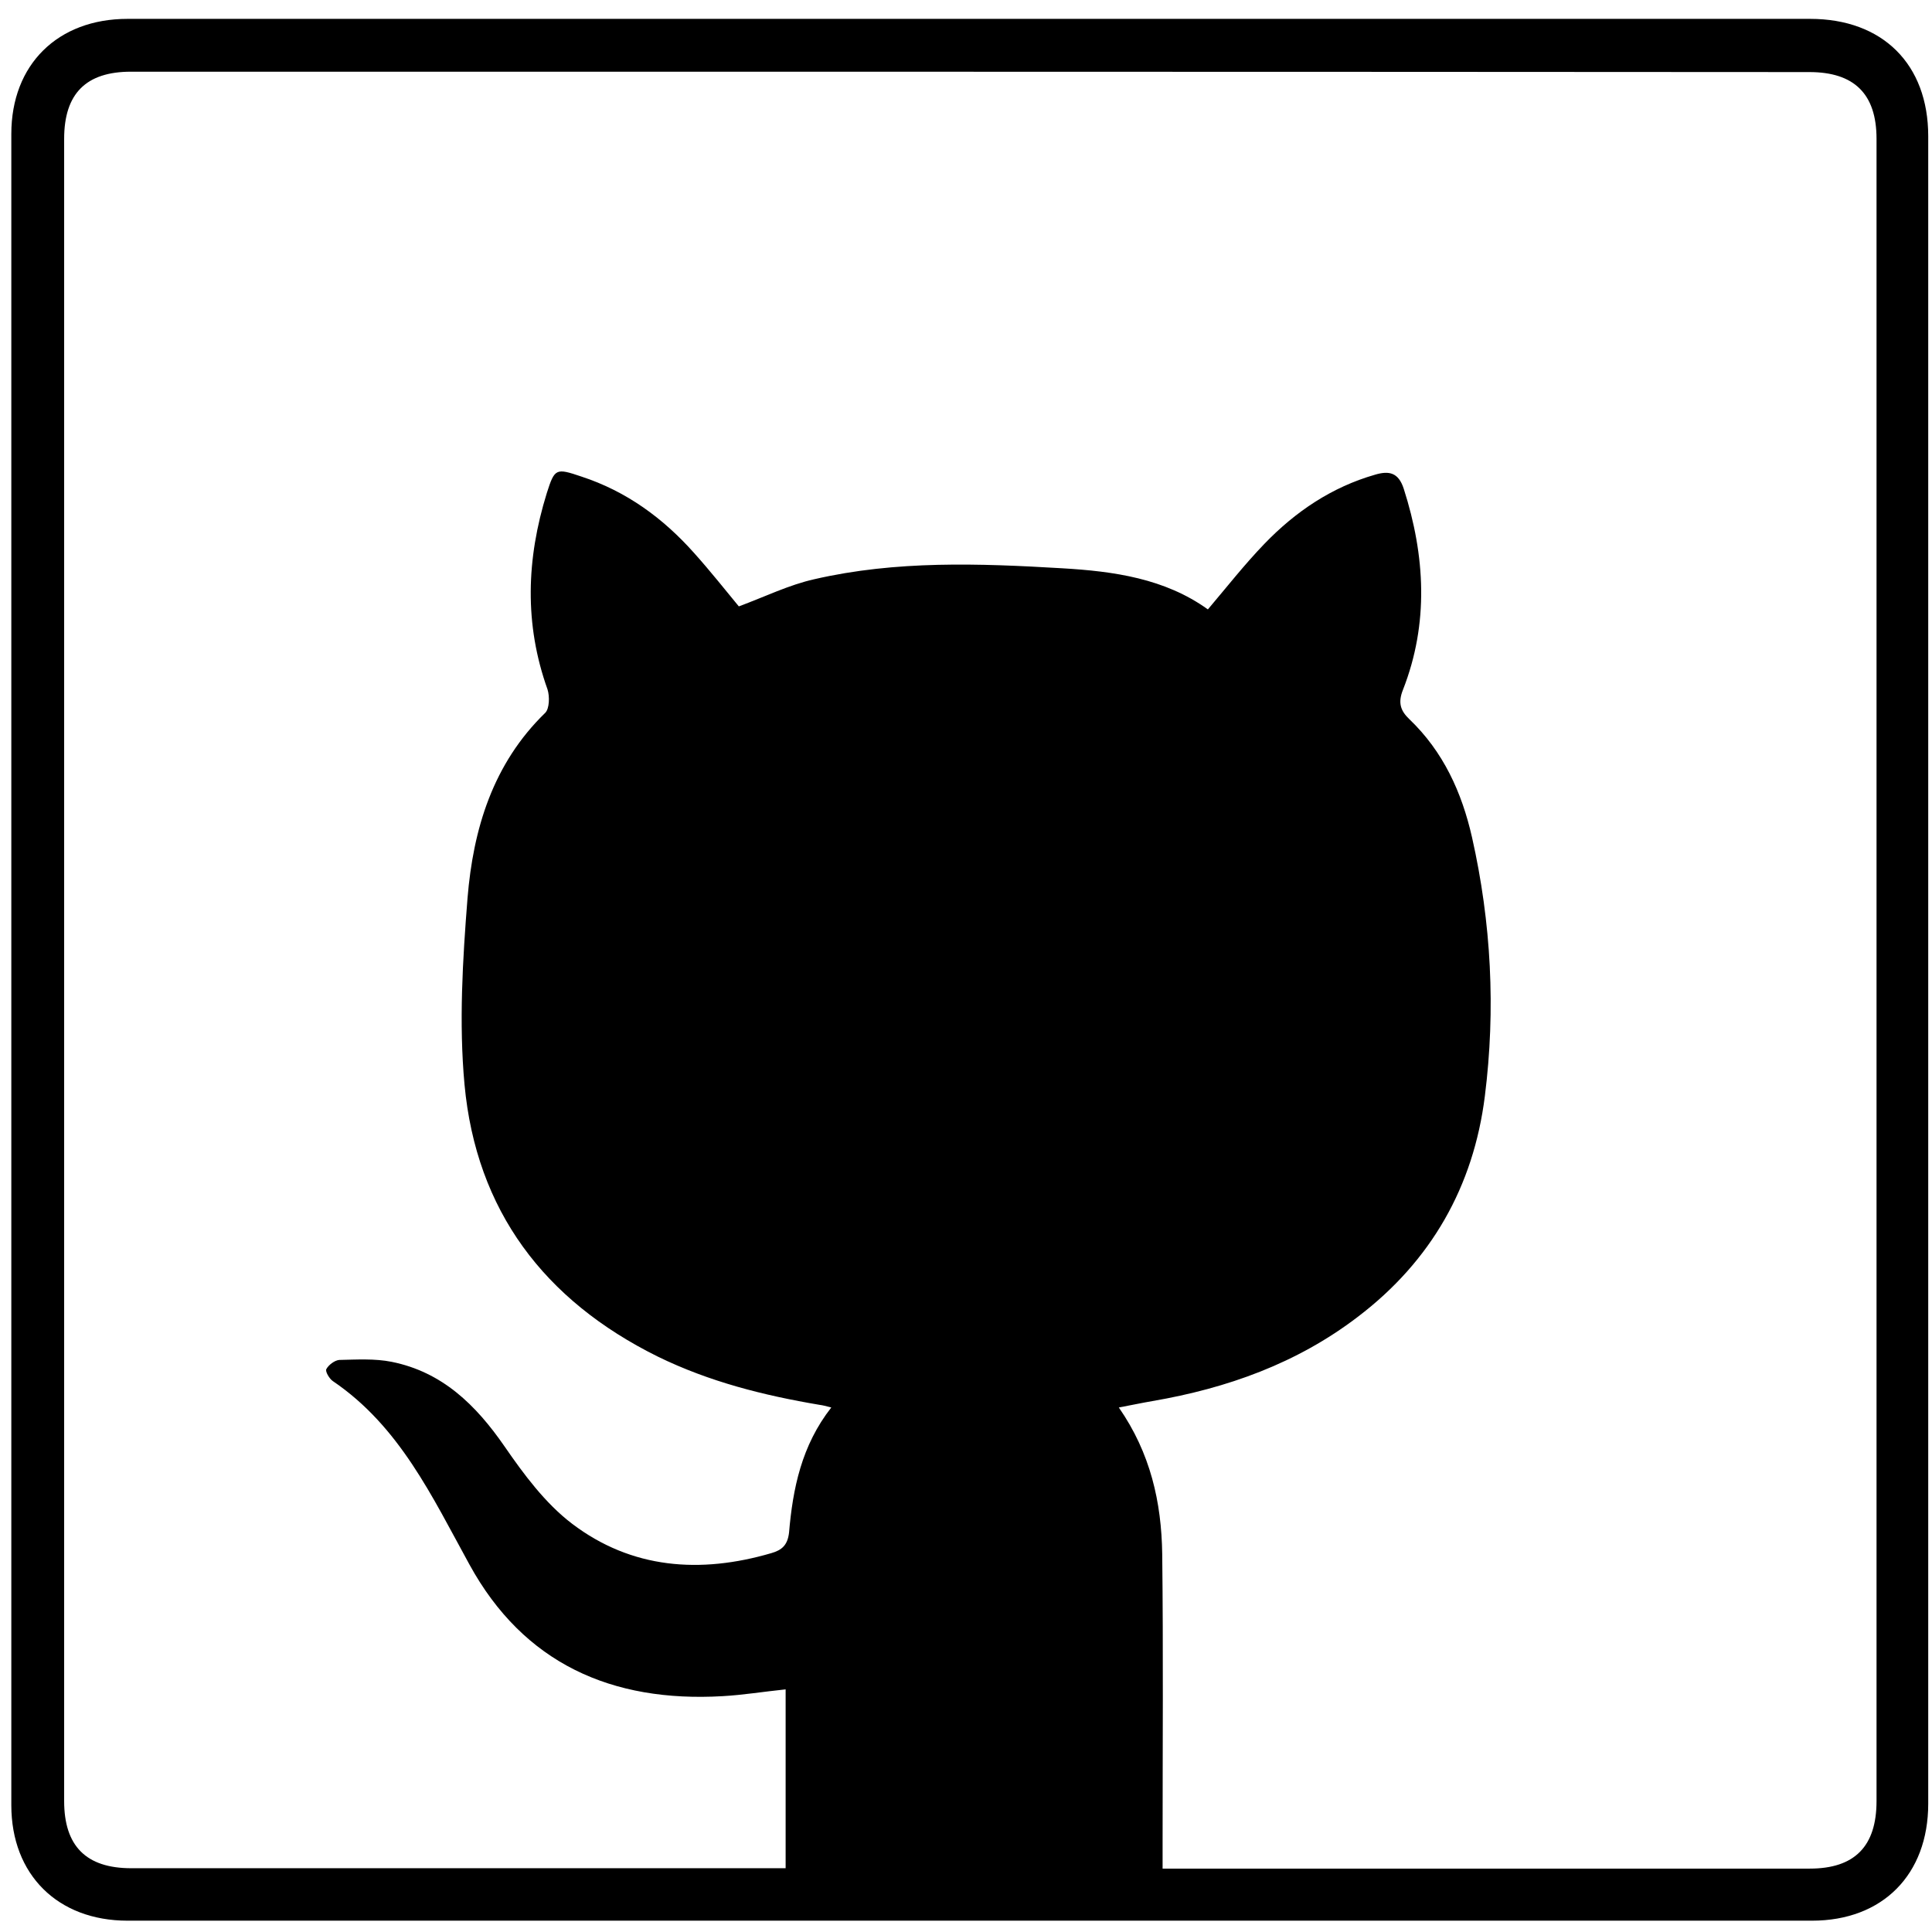
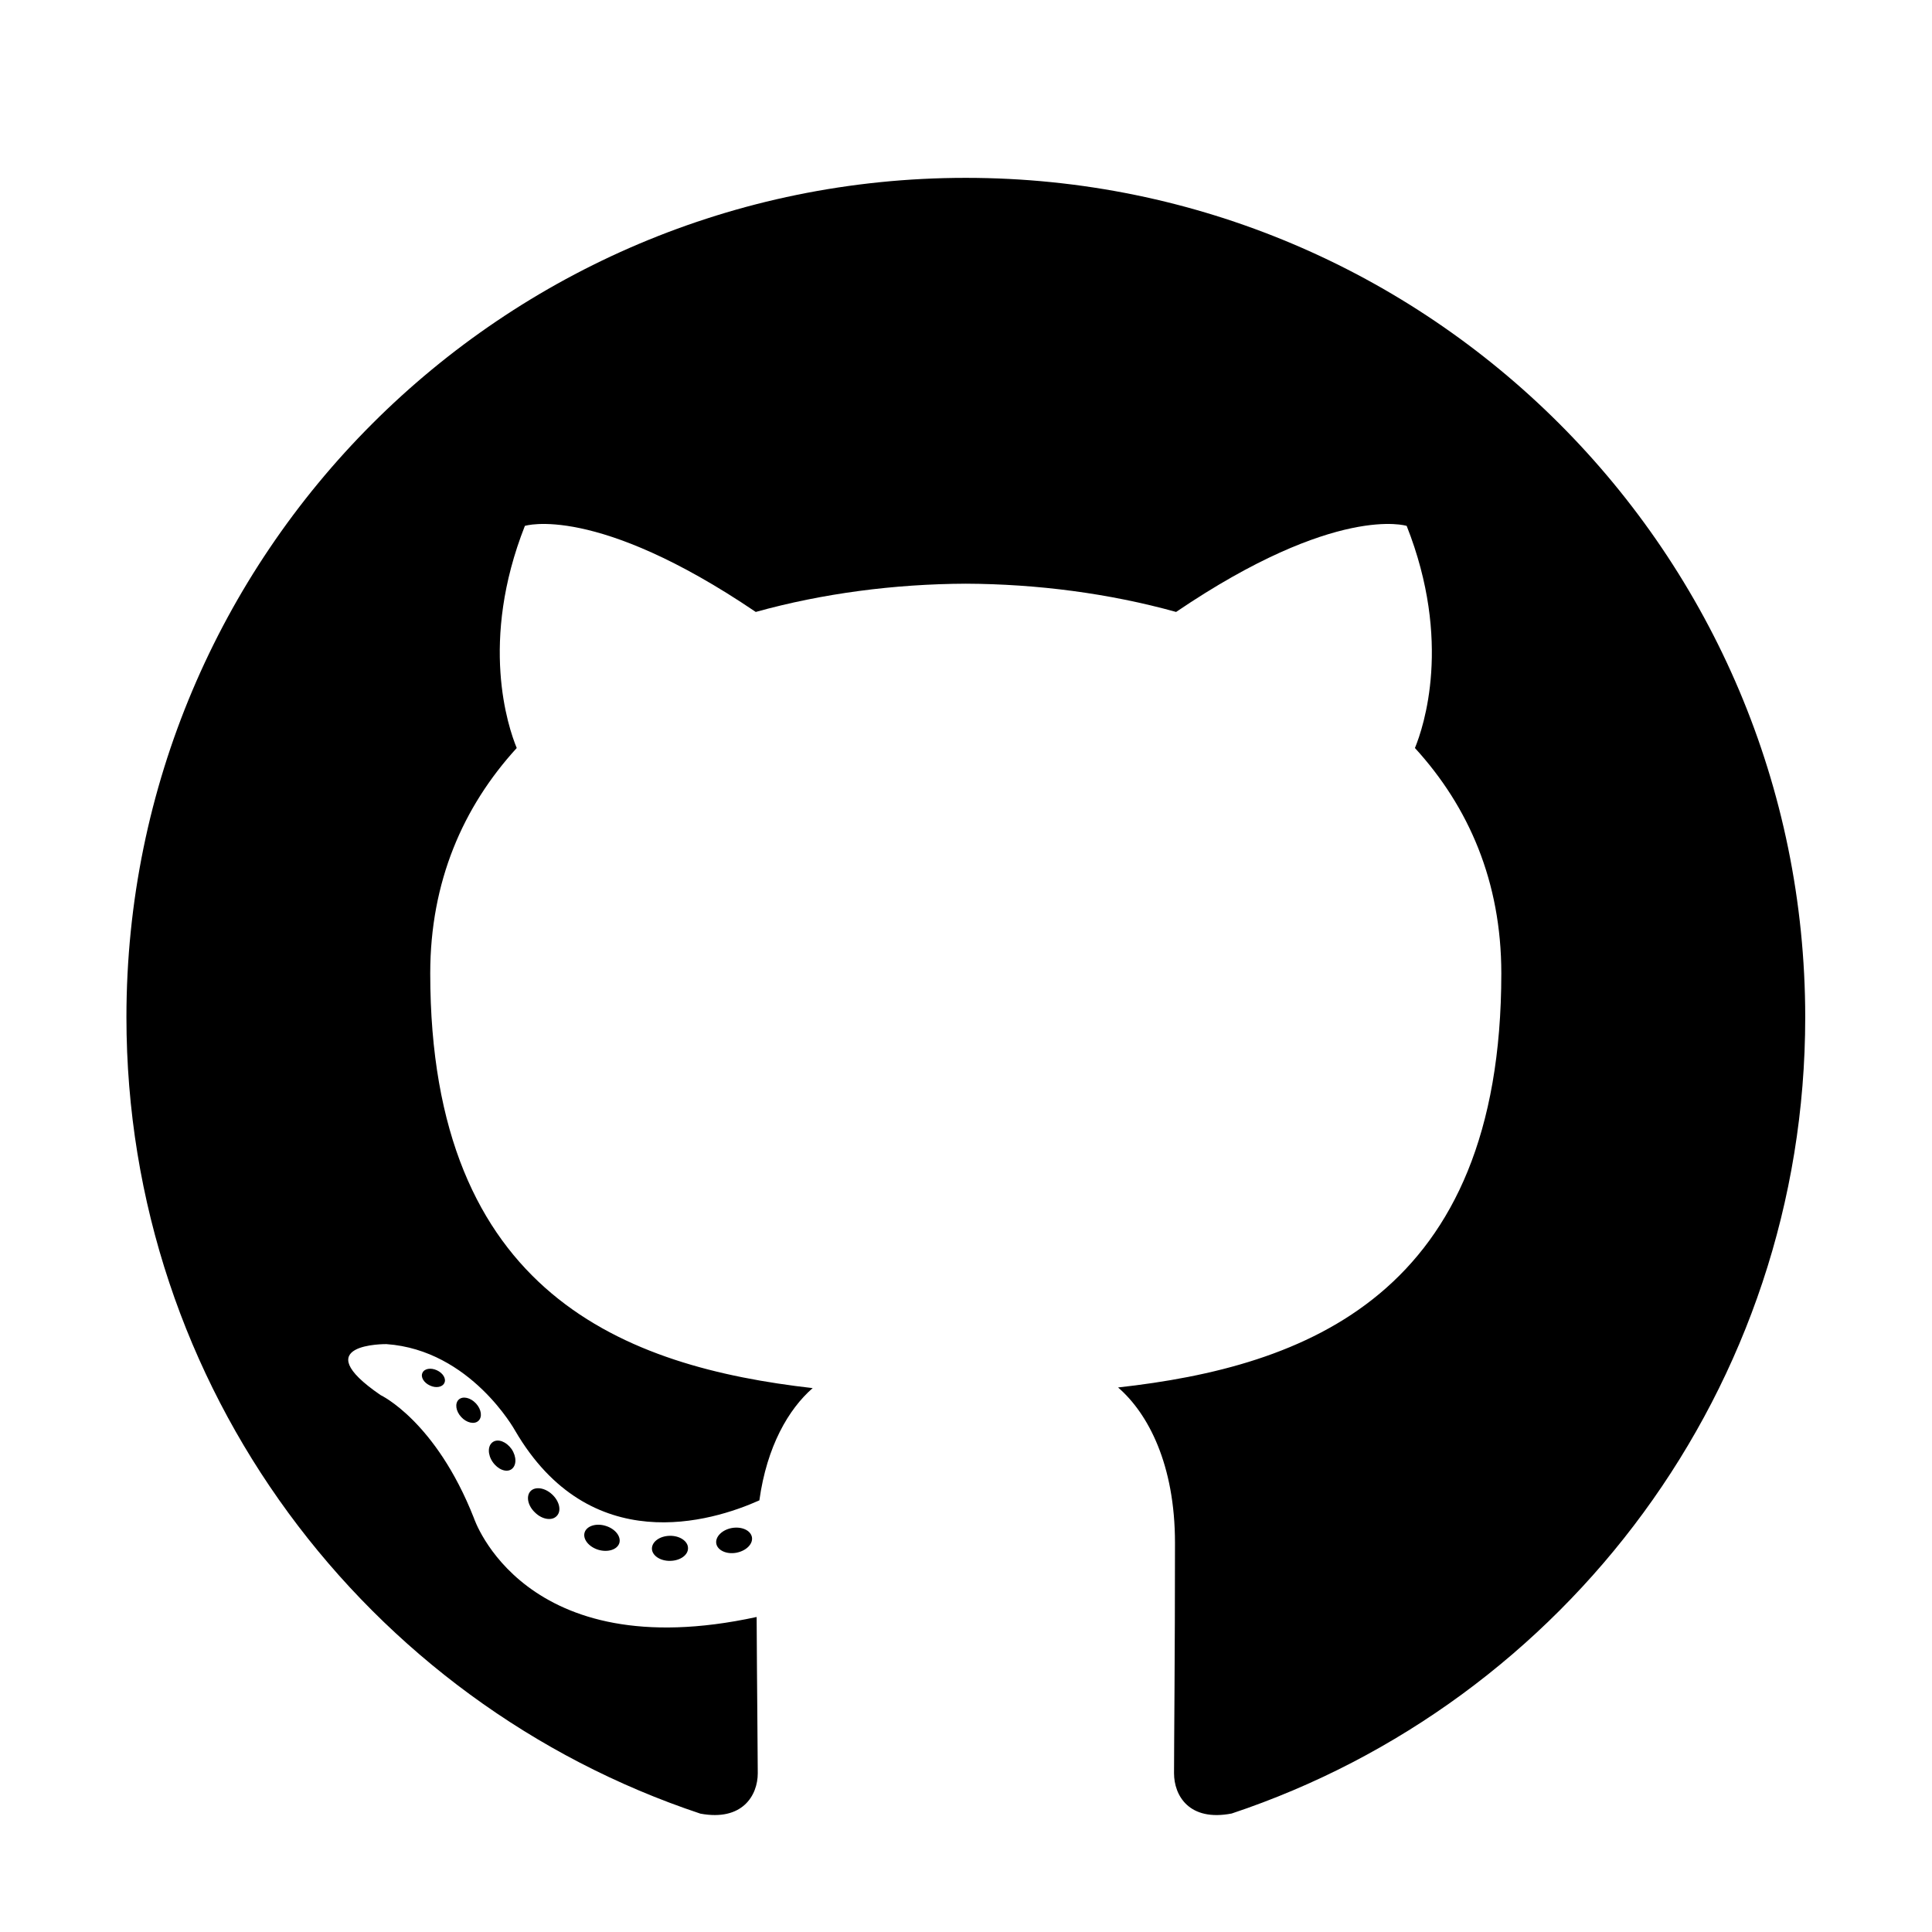
- <svg xmlns="http://www.w3.org/2000/svg" enable-background="new 0 0 512 512" id="Layer_1" version="1.1" viewBox="0 0 512 512" xml:space="preserve">
+ <svg xmlns="http://www.w3.org/2000/svg" enable-background="new -1163 1657.697 56.693 56.693" height="56.693px" id="Layer_1" version="1.1" viewBox="-1163 1657.697 56.693 56.693" width="56.693px" xml:space="preserve">
  <g>
-     <path d="M256.8,5c74.3,0,148.6,0,222.9,0C498.9,5,511,17,511,36.1c0,147.3,0,294.6,0,441.9c0,18.8-12.1,31-30.8,31   c-148.8,0-297.6,0-446.4,0C15.3,509,3,496.8,3,478.4C3,330.8,3,183.1,3,35.5C3,17.1,15.3,5,33.8,5C108.2,5,182.5,5,256.8,5z    M220.3,373c-1.5-0.4-2.3-0.6-3.1-0.7c-14.8-2.5-29.2-6.1-42.9-12.8c-30.1-14.9-48.1-38.7-51.2-72.1c-1.5-16.3-0.5-33,0.8-49.4   c1.5-18.3,6.7-35.6,20.6-49.1c1.1-1.1,1.2-4.3,0.6-6.2c-6.2-17.3-5.6-34.6-0.2-52c2.1-6.6,2.4-6.7,9.2-4.4   c11.9,3.9,21.6,11,29.8,20.2c4.4,4.9,8.5,10.1,11.9,14.2c7-2.6,13.3-5.7,20-7.2c21.7-5,43.7-4.2,65.7-2.9   c13.7,0.8,27.2,2.7,38.6,10.9c5-5.9,9.7-11.9,15-17.4c8.2-8.5,17.8-15,29.3-18.3c3.7-1.1,6.2-0.6,7.6,3.7   c5.7,17.8,6.7,35.7-0.2,53.3c-1.4,3.5-0.6,5.6,1.7,7.8c9,8.6,13.9,19.4,16.6,31.3c5.1,22.6,6.3,45.6,3.4,68.6   c-3,23.9-14.2,43.7-33.7,58.5c-16.1,12.3-34.6,18.9-54.4,22.3c-2.9,0.5-5.7,1.1-8.9,1.7c8.4,12.1,11.3,25.1,11.5,38.8   c0.3,25.7,0.1,51.3,0.1,77c0,1.9,0,3.9,0,6.4c2.4,0,4.2,0,6,0c55.2,0,110.3,0,165.5,0c11.9,0,17.7-5.9,17.7-17.9   c0-146.8,0-293.6,0-440.5c0-11.9-5.9-17.7-17.8-17.7C331,19,182.9,19,34.7,19C22.8,19,17,24.8,17,36.8c0,146.8,0,293.6,0,440.5   c0,11.9,5.8,17.8,17.8,17.8c56,0,112,0,168,0c1.8,0,3.6,0,5.4,0c0-16.1,0-31.7,0-47.4c-5.8,0.6-11.3,1.5-16.7,1.8   c-29.3,1.7-52.7-8.6-67.1-34.9c-9.9-18-18.5-36.6-36.2-48.6c-0.9-0.6-2.1-2.6-1.7-3.2c0.6-1.1,2.2-2.3,3.4-2.4   c4.6-0.1,9.4-0.4,13.9,0.5c13.4,2.7,22.3,11.4,29.9,22.4c5.1,7.4,10.8,15.1,17.9,20.5c15.8,12,34,13.3,52.8,7.8   c2.8-0.8,4.3-2.1,4.7-5.4C210.1,394.5,212.4,383.1,220.3,373z" />
+     <path clip-rule="evenodd" d="M-1134.66,1662.916c-13.601,0-24.63,11.027-24.63,24.63   c0,10.882,7.057,20.114,16.843,23.371c1.231,0.228,1.683-0.534,1.683-1.185c0-0.587-0.023-2.528-0.033-4.586   c-6.852,1.49-8.298-2.906-8.298-2.906c-1.121-2.847-2.735-3.604-2.735-3.604   c-2.235-1.529,0.169-1.497,0.169-1.497c2.473,0.174,3.776,2.538,3.776,2.538c2.197,3.765,5.762,2.676,7.168,2.047   c0.221-1.592,0.859-2.679,1.564-3.294c-5.471-0.623-11.222-2.735-11.222-12.172c0-2.689,0.962-4.886,2.538-6.611   c-0.256-0.621-1.099-3.126,0.239-6.518c0,0,2.068-0.662,6.775,2.525c1.965-0.546,4.072-0.82,6.165-0.829   c2.093,0.009,4.202,0.283,6.17,0.829c4.701-3.187,6.766-2.525,6.766-2.525c1.341,3.393,0.497,5.898,0.242,6.518   c1.579,1.725,2.535,3.922,2.535,6.611c0,9.46-5.762,11.543-11.246,12.153c0.883,0.764,1.67,2.263,1.67,4.561   c0,3.296-0.028,5.948-0.028,6.759c0,0.656,0.443,1.424,1.692,1.182c9.781-3.26,16.83-12.49,16.83-23.368   C-1110.03,1673.943-1121.057,1662.916-1134.66,1662.916z" fill-rule="evenodd" />
+     <path d="M-1149.961,1698.279c-0.054,0.123-0.247,0.159-0.422,0.075c-0.179-0.08-0.279-0.247-0.221-0.37   c0.053-0.126,0.246-0.161,0.424-0.077C-1150.001,1697.988-1149.899,1698.157-1149.961,1698.279L-1149.961,1698.279z    M-1150.264,1698.055" />
+     <path d="M-1148.963,1699.392c-0.117,0.109-0.347,0.058-0.503-0.114c-0.161-0.172-0.191-0.402-0.072-0.512   c0.121-0.109,0.344-0.058,0.505,0.114C-1148.872,1699.054-1148.841,1699.282-1148.963,1699.392L-1148.963,1699.392z    M-1149.198,1699.14" />
+     <path d="M-1147.992,1700.811c-0.151,0.105-0.398,0.007-0.55-0.212c-0.151-0.219-0.151-0.482,0.004-0.587   c0.153-0.105,0.396-0.01,0.55,0.207C-1147.838,1700.441-1147.838,1700.703-1147.992,1700.811L-1147.992,1700.811z    M-1147.992,1700.811" />
+     <path d="M-1146.662,1702.181c-0.135,0.149-0.423,0.109-0.633-0.095c-0.215-0.198-0.275-0.48-0.14-0.629   c0.137-0.149,0.426-0.107,0.638,0.094C-1146.583,1701.75-1146.518,1702.034-1146.662,1702.181L-1146.662,1702.181z    M-1146.662,1702.181" />
+     <path d="M-1144.826,1702.977c-0.06,0.193-0.337,0.28-0.615,0.198c-0.279-0.085-0.461-0.31-0.405-0.505   c0.058-0.194,0.336-0.285,0.617-0.198C-1144.951,1702.556-1144.769,1702.781-1144.826,1702.977L-1144.826,1702.977z    M-1144.826,1702.977" />
+     <path d="M-1142.811,1703.124c0.007,0.203-0.23,0.372-0.523,0.375c-0.294,0.007-0.533-0.158-0.536-0.358   c0-0.205,0.231-0.372,0.526-0.377C-1143.051,1702.759-1142.811,1702.923-1142.811,1703.124L-1142.811,1703.124z    M-1142.811,1703.124" />
+     <path d="M-1140.935,1702.805c0.035,0.198-0.169,0.402-0.459,0.456c-0.286,0.053-0.55-0.07-0.587-0.267   c-0.035-0.203,0.172-0.407,0.457-0.459C-1141.233,1702.485-1140.972,1702.604-1140.935,1702.805L-1140.935,1702.805z    M-1140.935,1702.805" />
  </g>
</svg>
